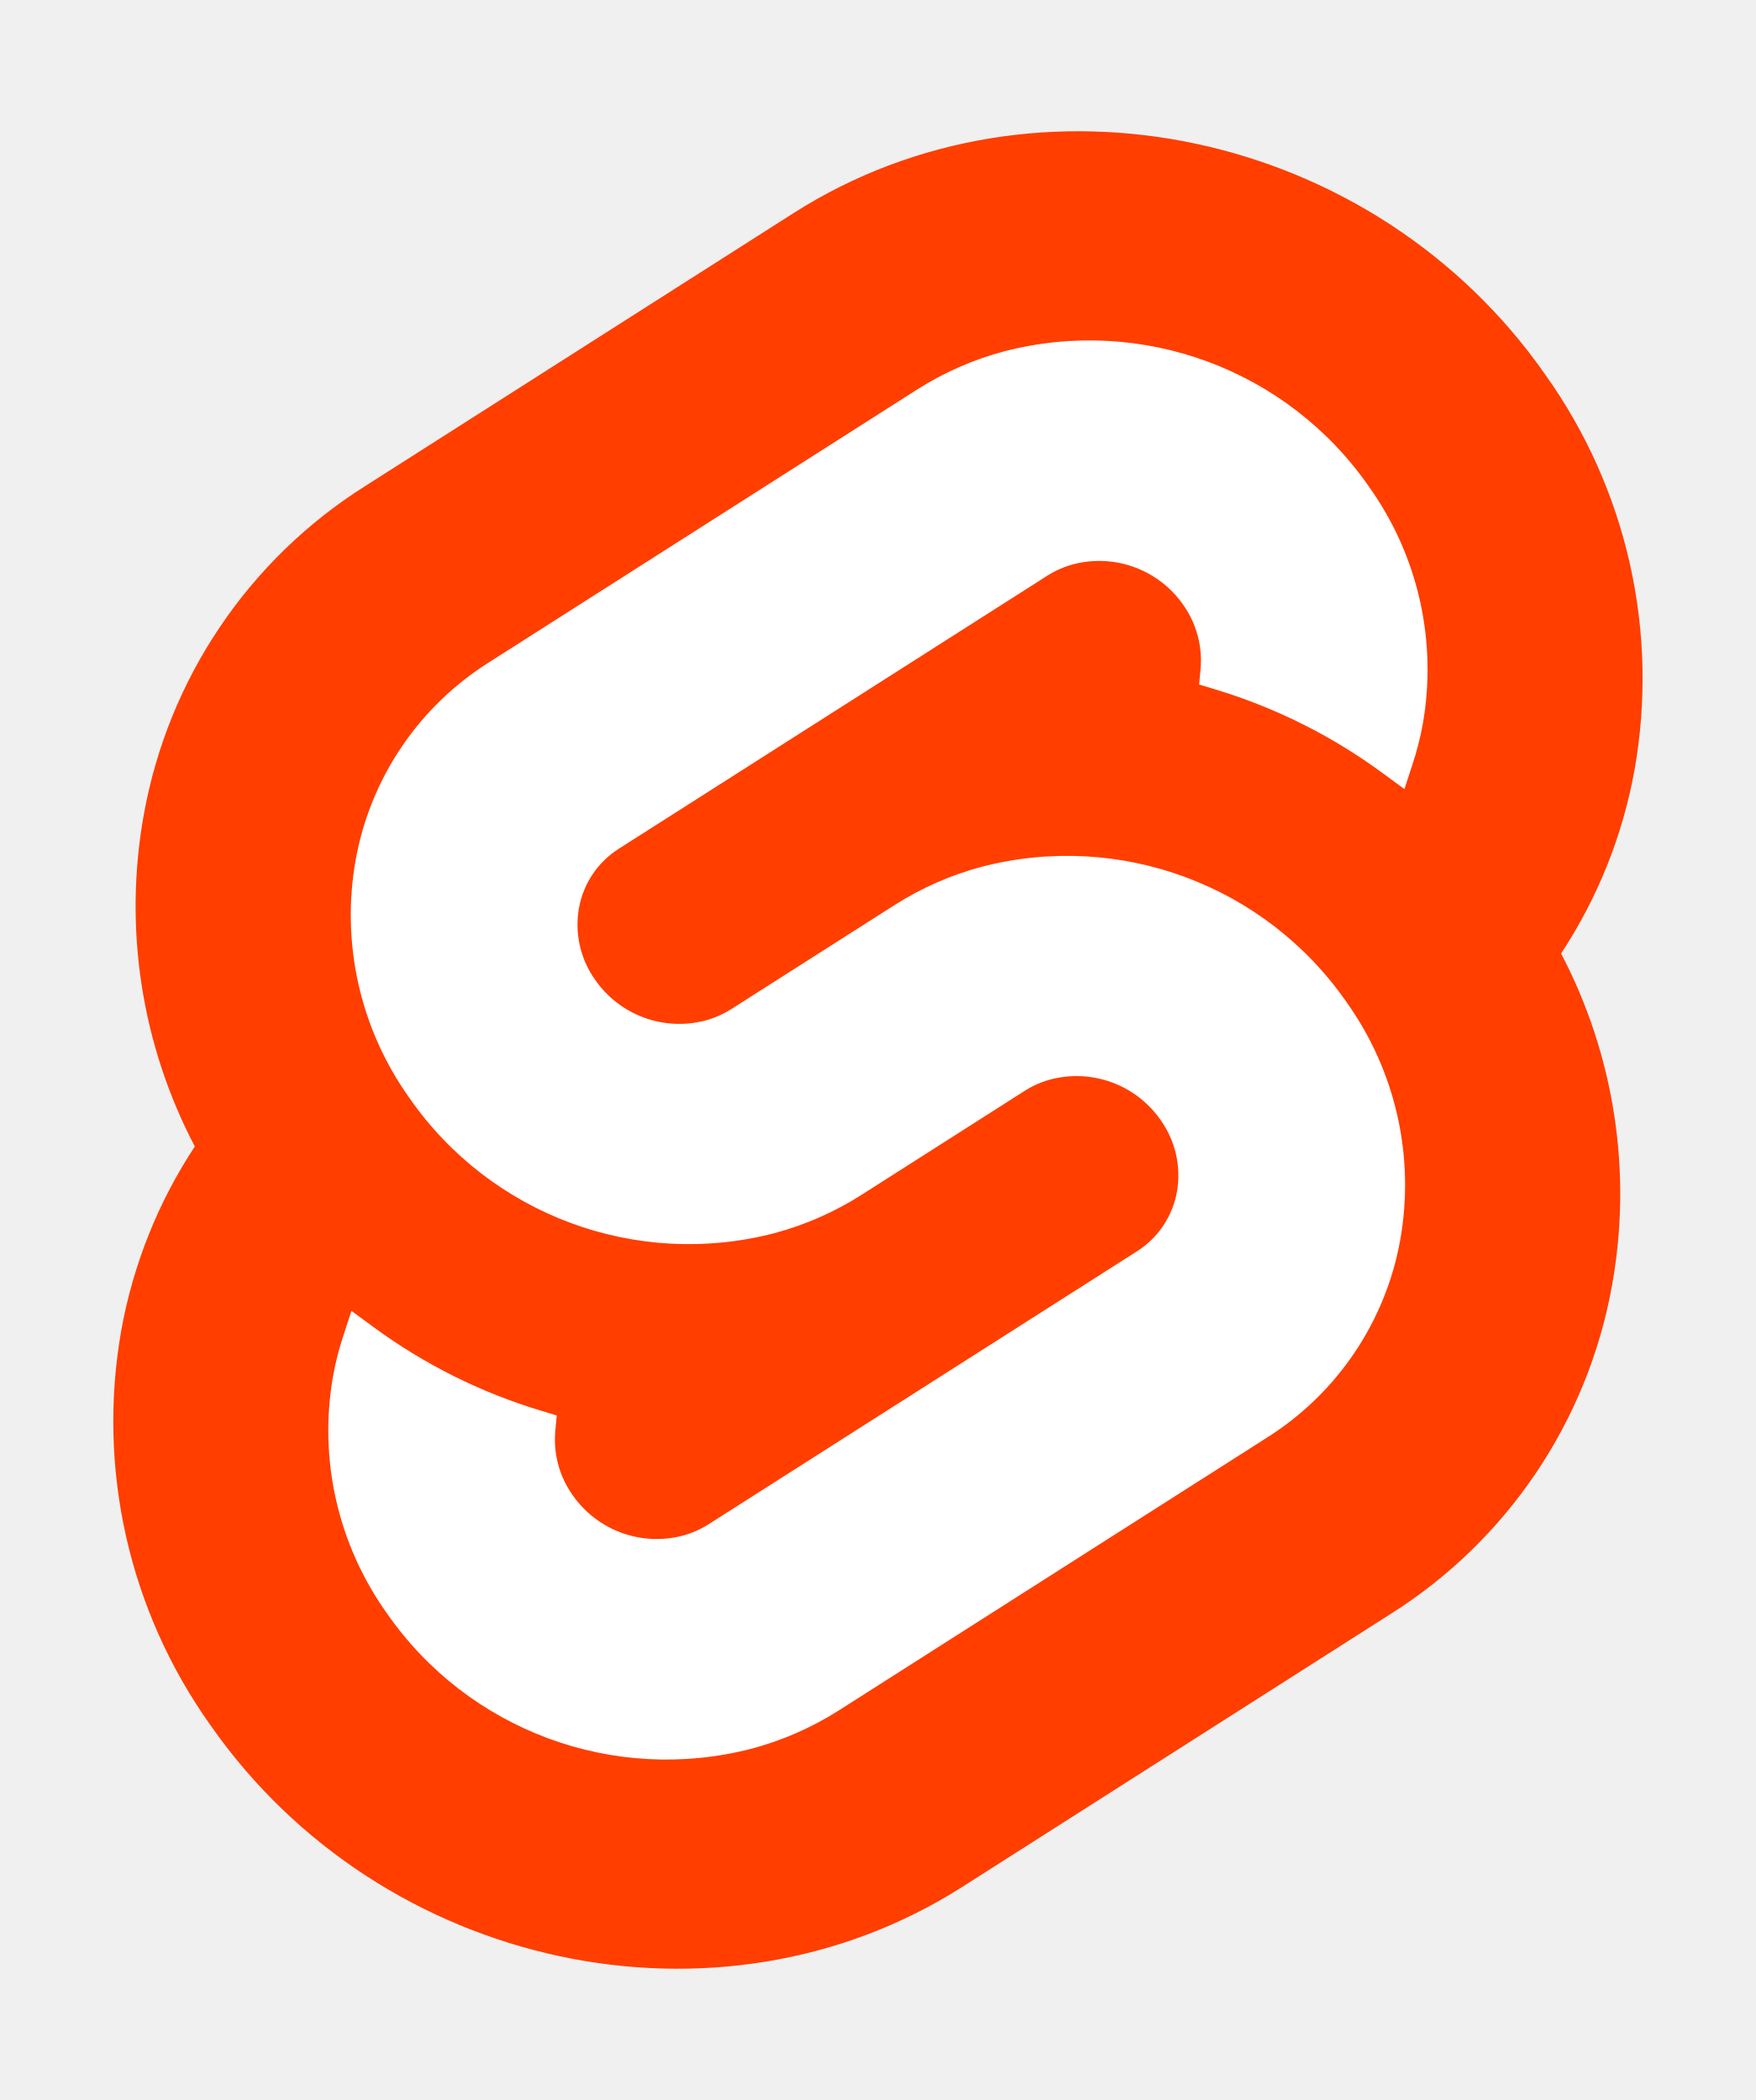
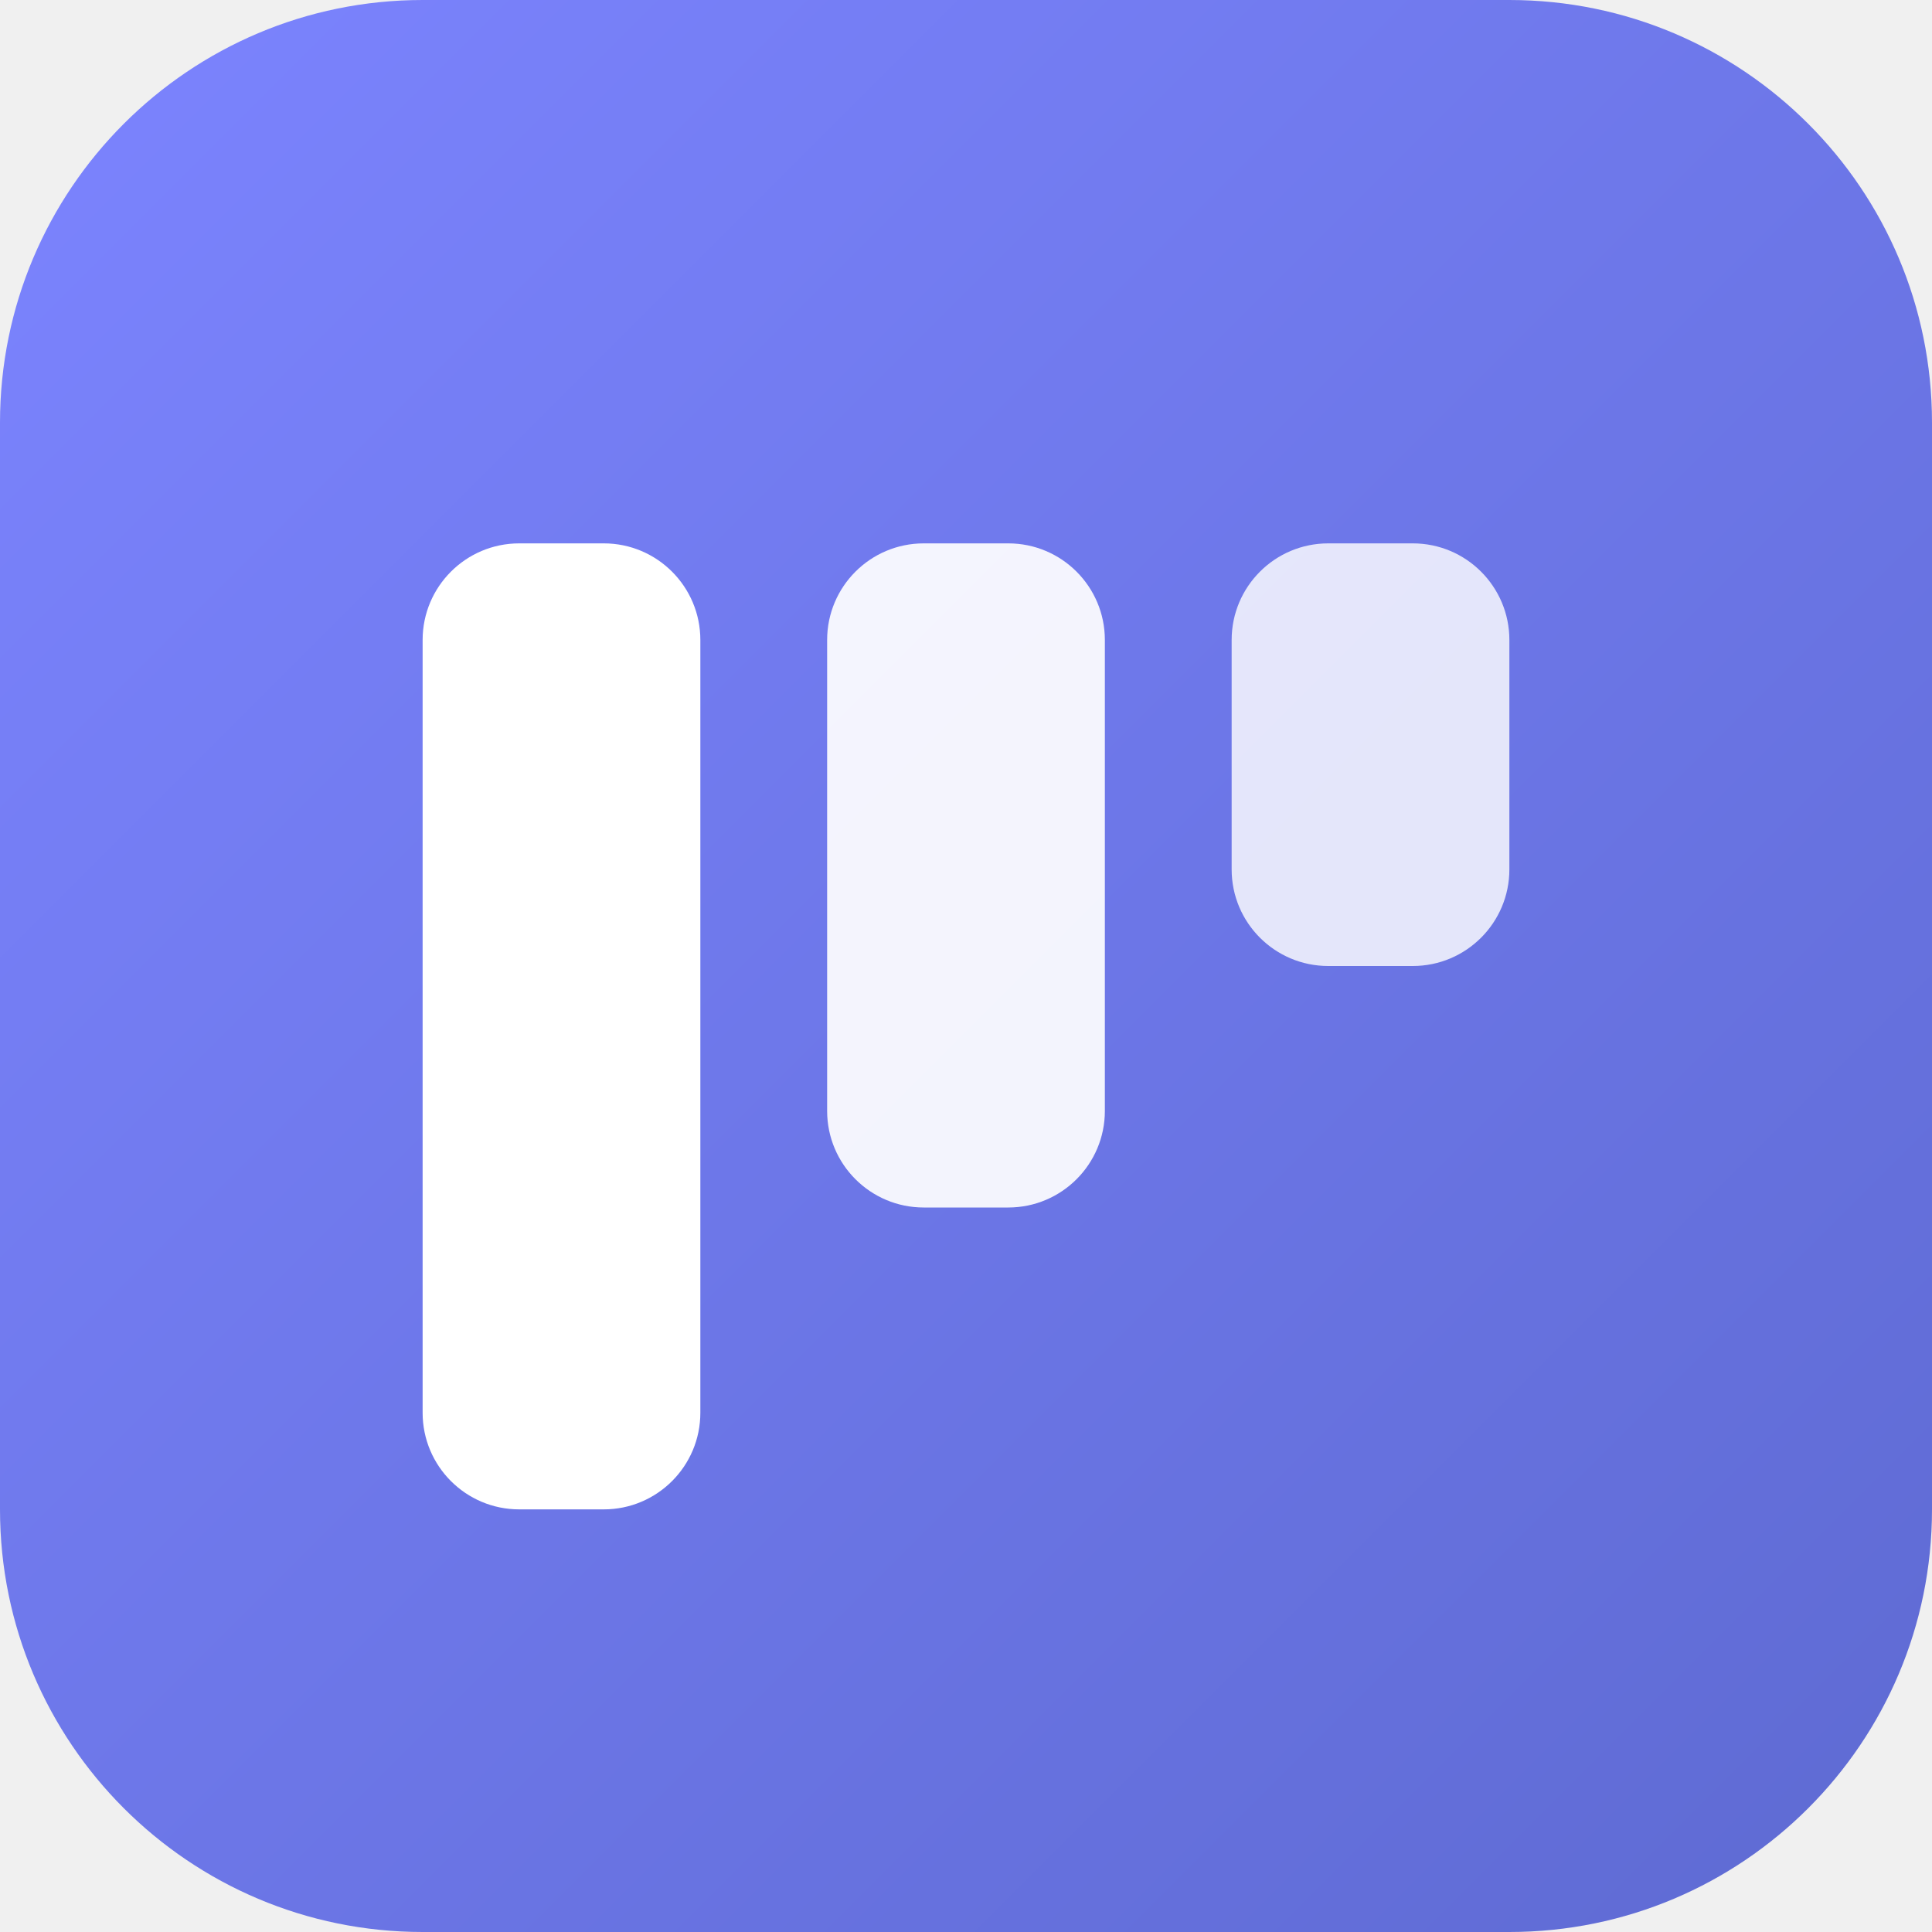
- <svg xmlns="http://www.w3.org/2000/svg" width="107" height="128" viewBox="0 0 107 128">
-   <path d="M94.157 22.819c-10.4-14.885-30.94-19.297-45.792-9.835L22.282 29.608A29.92 29.92 0 0 0 8.764 49.65a31.5 31.5 0 0 0 3.108 20.231 30 30 0 0 0-4.477 11.183 31.9 31.9 0 0 0 5.448 24.116c10.402 14.887 30.942 19.297 45.791 9.835l26.083-16.624A29.92 29.92 0 0 0 98.235 78.35a31.53 31.53 0 0 0-3.105-20.232 30 30 0 0 0 4.474-11.182 31.88 31.88 0 0 0-5.447-24.116" style="fill:#ff3e00" />
-   <path d="M45.817 106.582a20.72 20.72 0 0 1-22.237-8.243 19.17 19.17 0 0 1-3.277-14.503 18 18 0 0 1 .624-2.435l.49-1.498 1.337.981a33.6 33.6 0 0 0 10.203 5.098l.97.294-.09.968a5.85 5.85 0 0 0 1.052 3.878 6.24 6.24 0 0 0 6.695 2.485 5.8 5.8 0 0 0 1.603-.704L69.27 76.28a5.43 5.43 0 0 0 2.45-3.631 5.8 5.8 0 0 0-.987-4.371 6.24 6.24 0 0 0-6.698-2.487 5.7 5.7 0 0 0-1.6.704l-9.953 6.345a19 19 0 0 1-5.296 2.326 20.72 20.72 0 0 1-22.237-8.243 19.17 19.17 0 0 1-3.277-14.502 17.99 17.99 0 0 1 8.13-12.052l26.081-16.623a19 19 0 0 1 5.3-2.329 20.72 20.72 0 0 1 22.237 8.243 19.17 19.17 0 0 1 3.277 14.503 18 18 0 0 1-.624 2.435l-.49 1.498-1.337-.98a33.6 33.6 0 0 0-10.203-5.1l-.97-.294.09-.968a5.86 5.86 0 0 0-1.052-3.878 6.24 6.24 0 0 0-6.696-2.485 5.8 5.8 0 0 0-1.602.704L37.73 51.72a5.42 5.42 0 0 0-2.449 3.63 5.79 5.79 0 0 0 .986 4.372 6.24 6.24 0 0 0 6.698 2.486 5.8 5.8 0 0 0 1.602-.704l9.952-6.342a19 19 0 0 1 5.295-2.328 20.72 20.72 0 0 1 22.237 8.242 19.17 19.17 0 0 1 3.277 14.503 18 18 0 0 1-8.13 12.053l-26.081 16.622a19 19 0 0 1-5.3 2.328" style="fill:#fff" />
+ <svg xmlns="http://www.w3.org/2000/svg" viewBox="0 0 32 32">
+   <defs>
+     <linearGradient id="g" x1="0" y1="0" x2="1" y2="1">
+       <stop offset="0" stop-color="#7c84ff" />
+       <stop offset="1" stop-color="#5e6ad2" />
+     </linearGradient>
+   </defs>
+   <rect width="32" height="32" rx="7" fill="url(#g)" />
+   <rect x="7" y="9" width="4.6" height="16" rx="1.6" fill="#fff" />
+   <rect x="13.7" y="9" width="4.6" height="11" rx="1.6" fill="#fff" opacity="0.92" />
+   <rect x="20.4" y="9" width="4.6" height="7" rx="1.6" fill="#fff" opacity="0.82" />
</svg>
